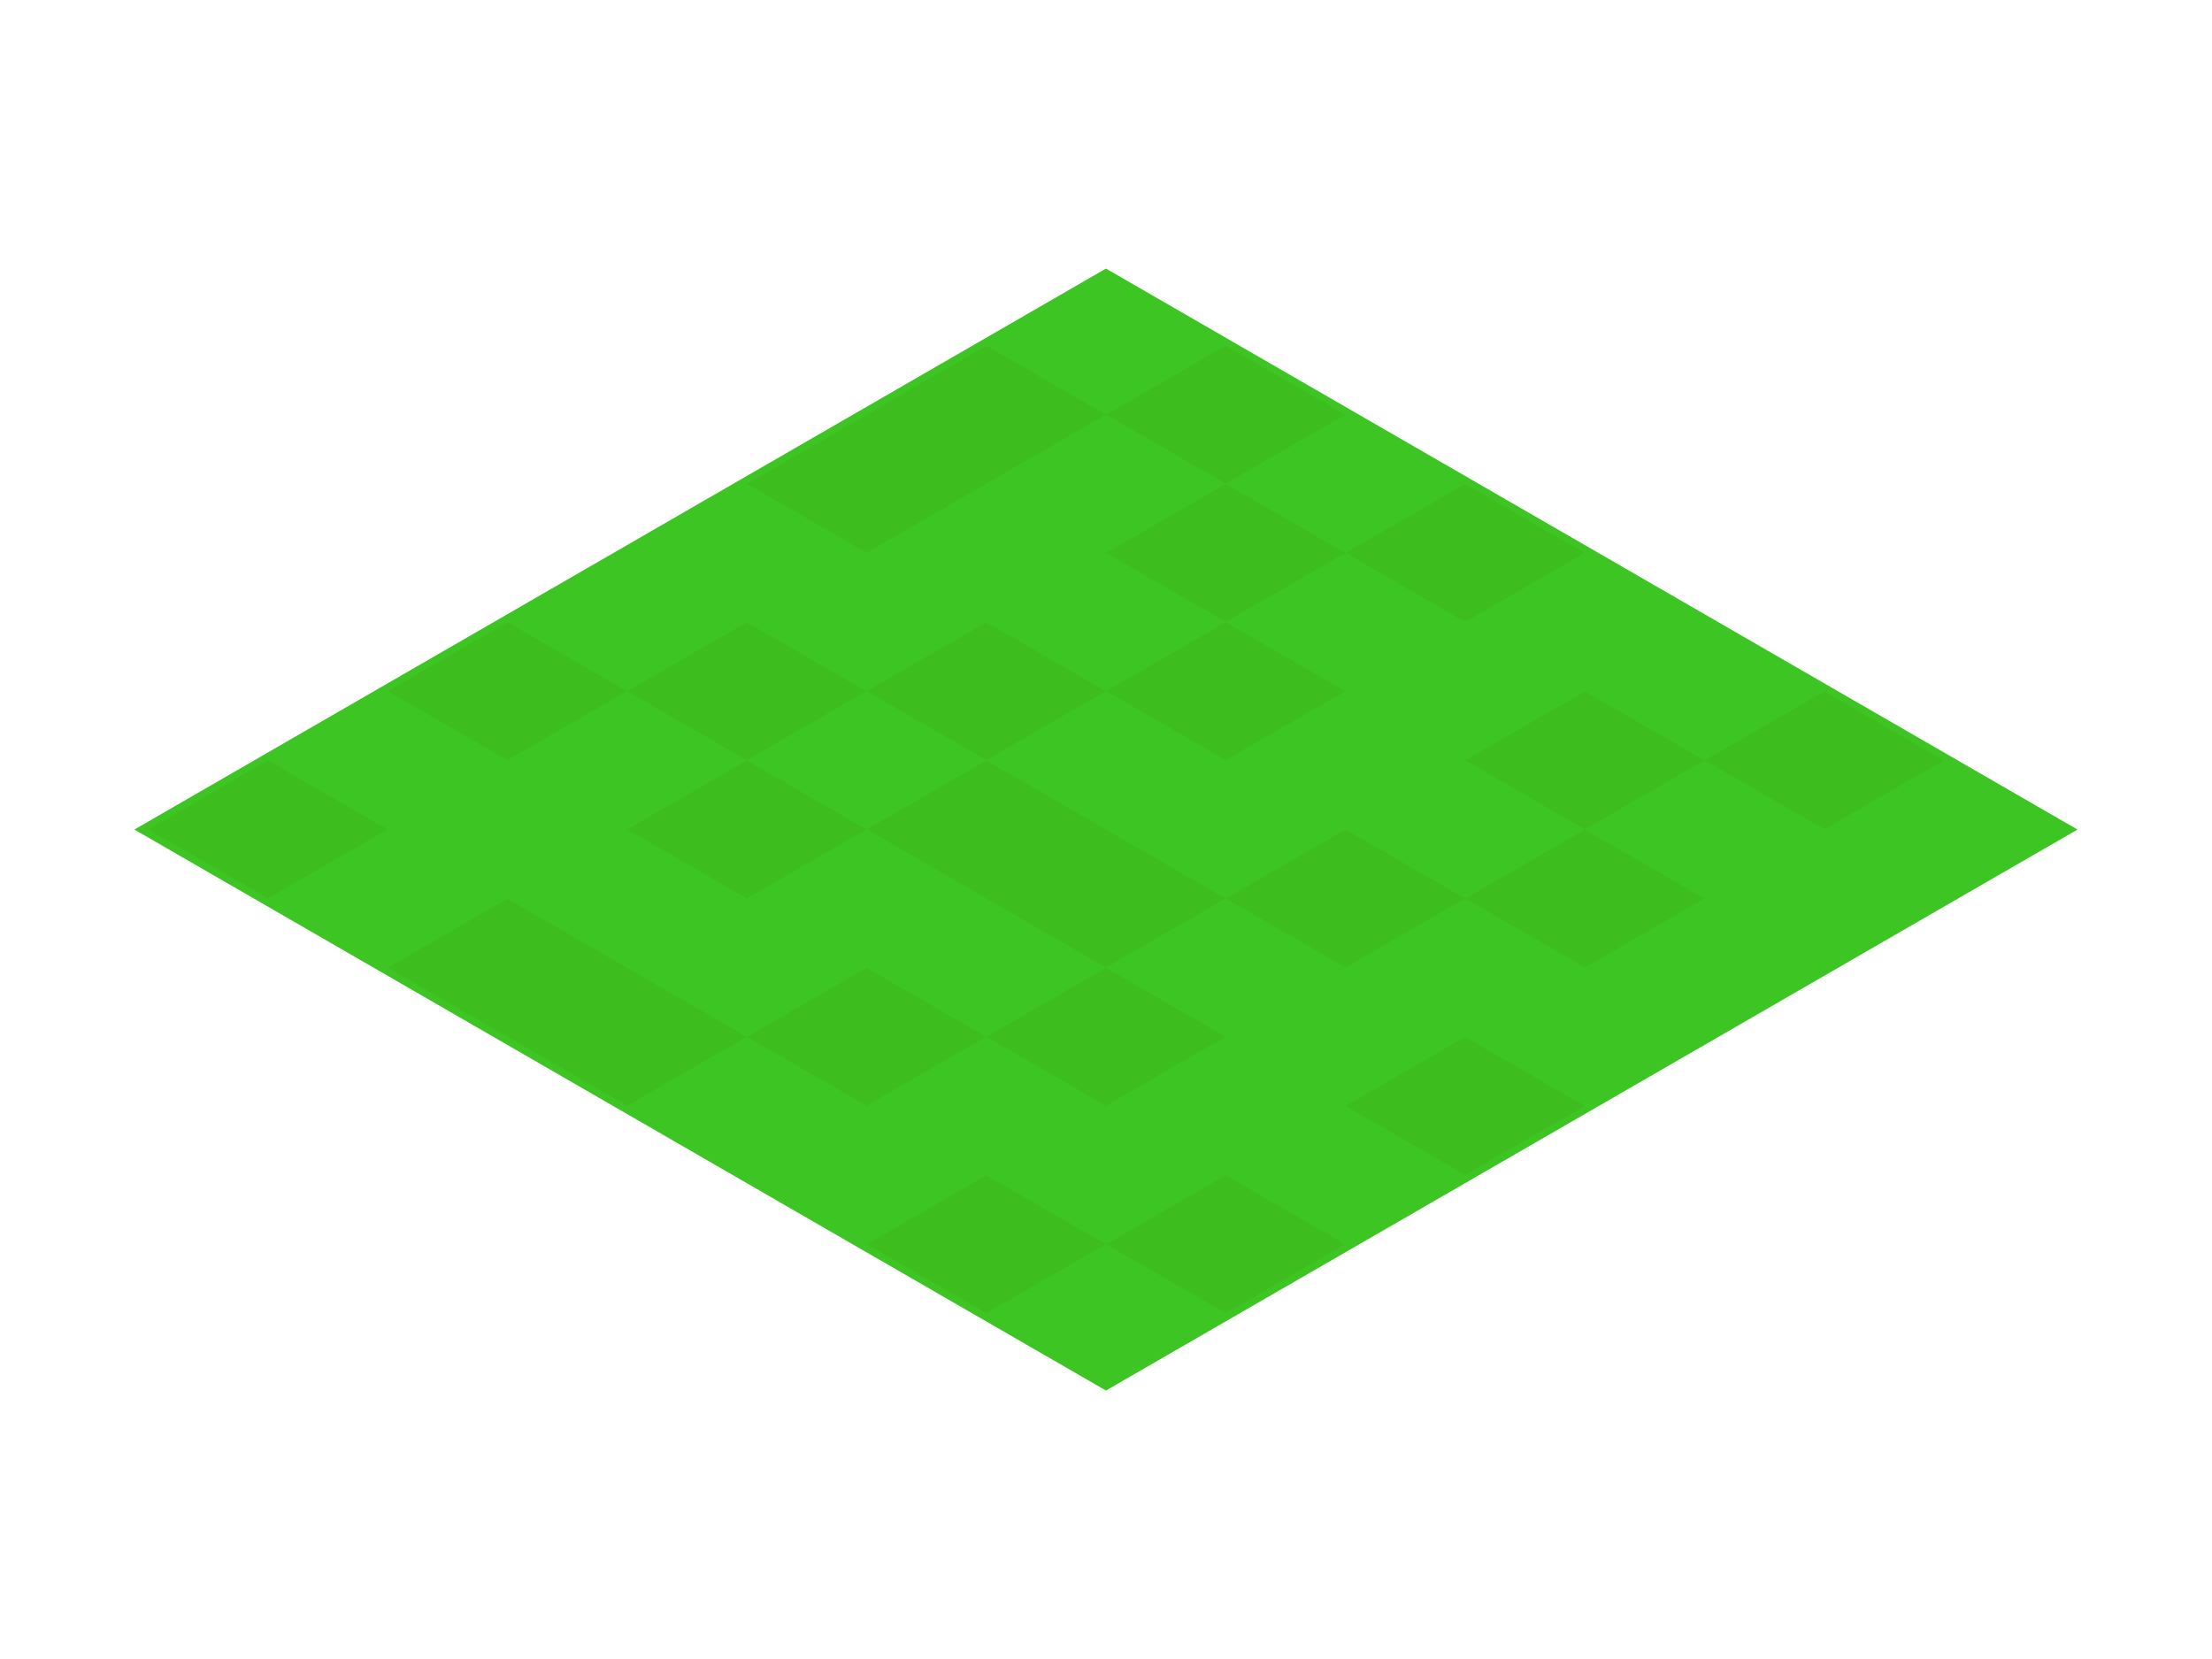
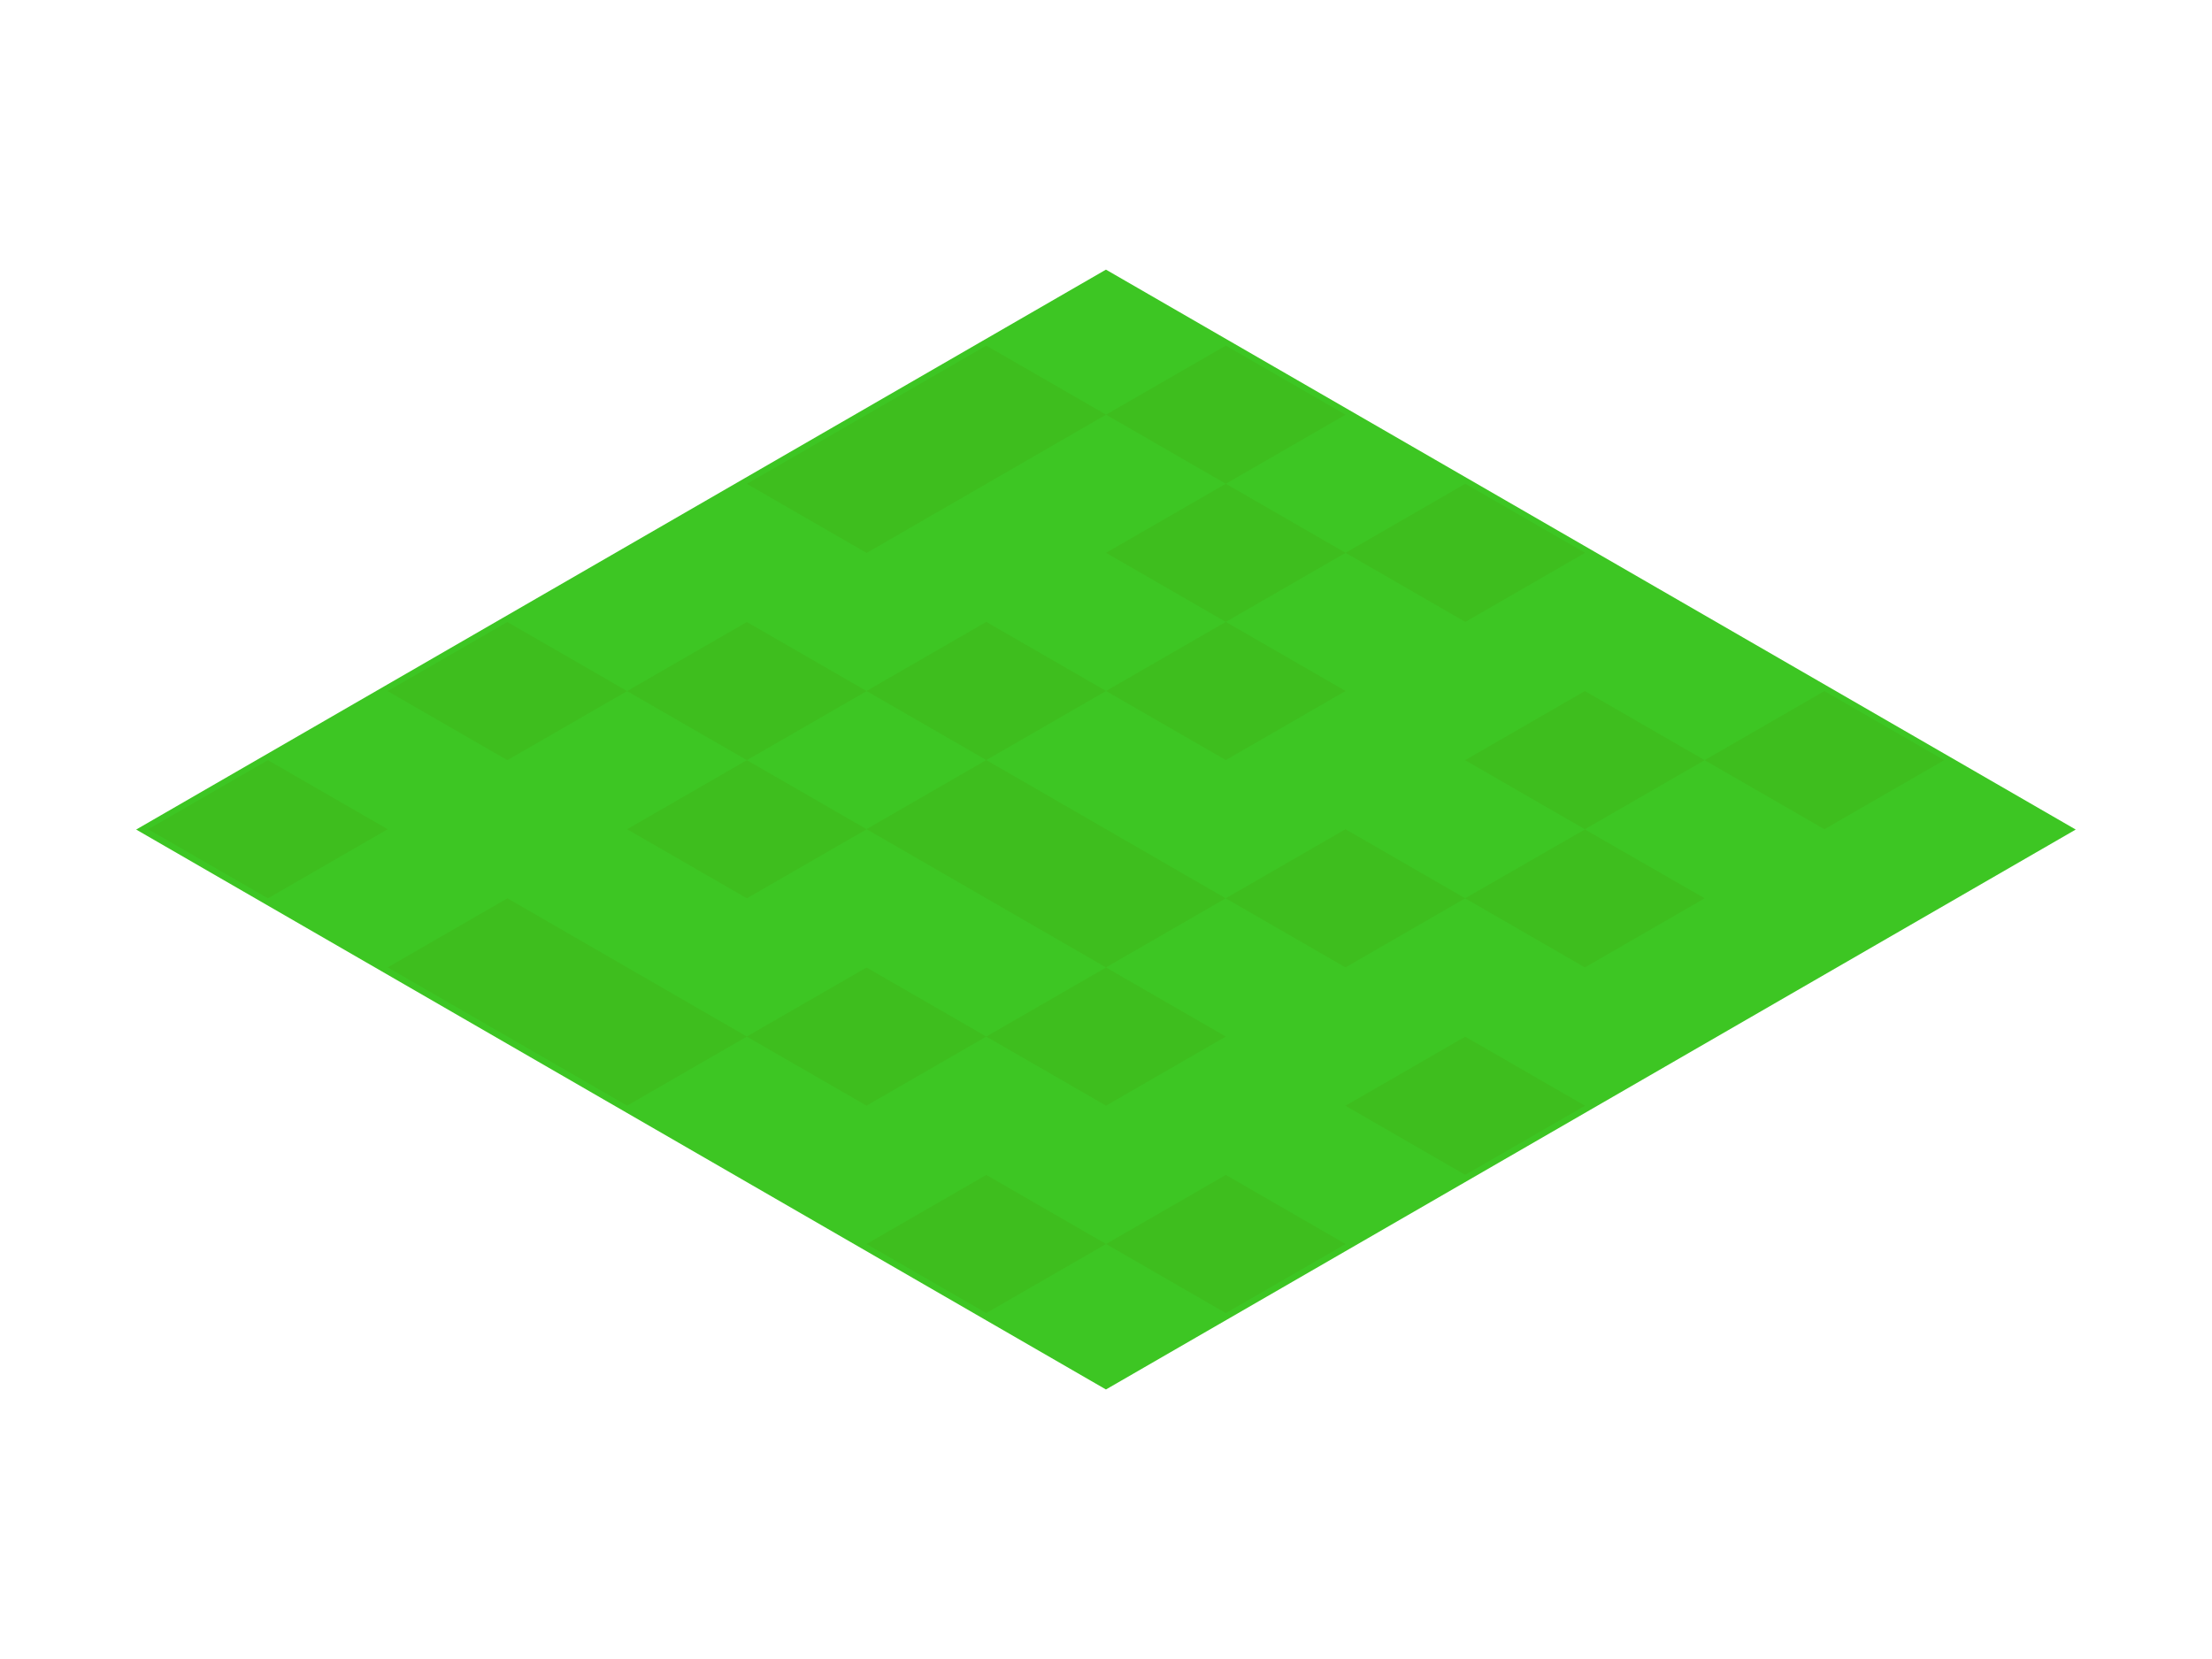
- <svg xmlns="http://www.w3.org/2000/svg" width="80" height="60" viewBox="0 0 21.167 15.875" version="1.1" id="svg8">
+ <svg xmlns="http://www.w3.org/2000/svg" id="svg8" version="1.1" viewBox="0 0 21.167 15.875" height="60" width="80">
  <defs id="defs2" />
-   <g id="layer1" transform="translate(0,-281.125)">
-     <path style="opacity:1;vector-effect:none;fill:#3dc623;fill-opacity:1;stroke:#3dc623;stroke-width:0.132;stroke-linecap:butt;stroke-linejoin:miter;stroke-miterlimit:4;stroke-dasharray:none;stroke-dashoffset:0;stroke-opacity:1" d="m 10.583,283.771 9.165,5.292 -9.165,5.292 -9.165,-5.292 z" id="path4526" />
-     <path style="fill:#3ebe1e;fill-opacity:1;stroke:none;stroke-width:0.265px;stroke-linecap:butt;stroke-linejoin:miter;stroke-opacity:1" d="m 2.564,288.401 1.146,0.661 -1.146,0.661 -1.146,-0.661 z" id="path4517" />
-     <path id="path4527" d="m 7.146,288.401 1.146,0.661 -1.146,0.661 -1.146,-0.661 z" style="fill:#3ebe1e;fill-opacity:1;stroke:none;stroke-width:0.265px;stroke-linecap:butt;stroke-linejoin:miter;stroke-opacity:1" />
-     <path style="fill:#3ebe1e;fill-opacity:1;stroke:none;stroke-width:0.265px;stroke-linecap:butt;stroke-linejoin:miter;stroke-opacity:1" d="m 7.146,287.078 1.146,0.661 -1.146,0.661 -1.146,-0.661 z" id="path4529" />
-     <path id="path4531" d="m 8.292,285.094 1.146,0.661 -1.146,0.661 -1.146,-0.661 z" style="fill:#3ebe1e;fill-opacity:1;stroke:none;stroke-width:0.265px;stroke-linecap:butt;stroke-linejoin:miter;stroke-opacity:1" />
-     <path style="fill:#3ebe1e;fill-opacity:1;stroke:none;stroke-width:0.265px;stroke-linecap:butt;stroke-linejoin:miter;stroke-opacity:1" d="m 9.438,287.078 1.146,0.661 -1.146,0.661 -1.146,-0.661 z" id="path4533" />
-     <path id="path4535" d="m 14.02,285.755 1.146,0.661 -1.146,0.661 -1.146,-0.661 z" style="fill:#3ebe1e;fill-opacity:1;stroke:none;stroke-width:0.265px;stroke-linecap:butt;stroke-linejoin:miter;stroke-opacity:1" />
-     <path style="fill:#3ebe1e;fill-opacity:1;stroke:none;stroke-width:0.265px;stroke-linecap:butt;stroke-linejoin:miter;stroke-opacity:1" d="m 11.729,292.37 1.146,0.661 -1.146,0.661 -1.146,-0.661 z" id="path4537" />
-     <path id="path4539" d="m 8.292,290.385 1.146,0.661 -1.146,0.661 -1.146,-0.661 z" style="fill:#3ebe1e;fill-opacity:1;stroke:none;stroke-width:0.265px;stroke-linecap:butt;stroke-linejoin:miter;stroke-opacity:1" />
-     <path style="fill:#3ebe1e;fill-opacity:1;stroke:none;stroke-width:0.265px;stroke-linecap:butt;stroke-linejoin:miter;stroke-opacity:1" d="m 9.438,292.37 1.146,0.661 -1.146,0.661 -1.146,-0.661 z" id="path4541" />
-     <path id="path4543" d="m 4.855,289.724 1.146,0.661 -1.146,0.661 -1.146,-0.661 z" style="fill:#3ebe1e;fill-opacity:1;stroke:none;stroke-width:0.265px;stroke-linecap:butt;stroke-linejoin:miter;stroke-opacity:1" />
-     <path style="fill:#3ebe1e;fill-opacity:1;stroke:none;stroke-width:0.265px;stroke-linecap:butt;stroke-linejoin:miter;stroke-opacity:1" d="m 4.855,287.078 1.146,0.661 -1.146,0.661 -1.146,-0.661 z" id="path4545" />
-     <path style="fill:#3ebe1e;fill-opacity:1;stroke:none;stroke-width:0.265px;stroke-linecap:butt;stroke-linejoin:miter;stroke-opacity:1" d="m 17.457,287.74 1.146,0.661 -1.146,0.661 -1.146,-0.661 z" id="path4547" />
-     <path id="path4549" d="m 15.166,289.062 1.146,0.661 -1.146,0.661 -1.146,-0.661 z" style="fill:#3ebe1e;fill-opacity:1;stroke:none;stroke-width:0.265px;stroke-linecap:butt;stroke-linejoin:miter;stroke-opacity:1" />
-     <path style="fill:#3ebe1e;fill-opacity:1;stroke:none;stroke-width:0.265px;stroke-linecap:butt;stroke-linejoin:miter;stroke-opacity:1" d="m 15.166,287.74 1.146,0.661 -1.146,0.661 -1.146,-0.661 z" id="path4551" />
-     <path id="path4553" d="m 11.729,284.432 1.146,0.661 -1.146,0.661 -1.146,-0.661 z" style="fill:#3ebe1e;fill-opacity:1;stroke:none;stroke-width:0.265px;stroke-linecap:butt;stroke-linejoin:miter;stroke-opacity:1" />
-     <path id="path4555" d="m 10.583,289.062 1.146,0.661 -1.146,0.661 -1.146,-0.661 z" style="fill:#3ebe1e;fill-opacity:1;stroke:none;stroke-width:0.265px;stroke-linecap:butt;stroke-linejoin:miter;stroke-opacity:1" />
-     <path style="fill:#3ebe1e;fill-opacity:1;stroke:none;stroke-width:0.265px;stroke-linecap:butt;stroke-linejoin:miter;stroke-opacity:1" d="m 10.583,290.385 1.146,0.661 -1.146,0.661 -1.146,-0.661 z" id="path4557" />
-     <path style="fill:#3ebe1e;fill-opacity:1;stroke:none;stroke-width:0.265px;stroke-linecap:butt;stroke-linejoin:miter;stroke-opacity:1" d="m 11.729,287.078 1.146,0.661 -1.146,0.661 -1.146,-0.661 z" id="path4568" />
-     <path id="path4570" d="m 14.02,291.047 1.146,0.661 -1.146,0.661 -1.146,-0.661 z" style="fill:#3ebe1e;fill-opacity:1;stroke:none;stroke-width:0.265px;stroke-linecap:butt;stroke-linejoin:miter;stroke-opacity:1" />
-     <path style="fill:#3ebe1e;fill-opacity:1;stroke:none;stroke-width:0.265px;stroke-linecap:butt;stroke-linejoin:miter;stroke-opacity:1" d="m 9.438,284.432 1.146,0.661 -1.146,0.661 -1.146,-0.661 z" id="path4581" />
-     <path style="fill:#3ebe1e;fill-opacity:1;stroke:none;stroke-width:0.265px;stroke-linecap:butt;stroke-linejoin:miter;stroke-opacity:1" d="m 12.875,289.062 1.146,0.661 -1.146,0.661 -1.146,-0.661 z" id="path4585" />
-     <path style="fill:#3ebe1e;fill-opacity:1;stroke:none;stroke-width:0.265px;stroke-linecap:butt;stroke-linejoin:miter;stroke-opacity:1" d="m 9.438,288.401 1.146,0.661 -1.146,0.661 -1.146,-0.661 z" id="path5113" />
-     <path id="path5115" d="m 6.001,290.385 1.146,0.661 -1.146,0.661 -1.146,-0.661 z" style="fill:#3ebe1e;fill-opacity:1;stroke:none;stroke-width:0.265px;stroke-linecap:butt;stroke-linejoin:miter;stroke-opacity:1" />
-     <path id="path5117" d="m 11.729,285.755 1.146,0.661 -1.146,0.661 -1.146,-0.661 z" style="fill:#3ebe1e;fill-opacity:1;stroke:none;stroke-width:0.265px;stroke-linecap:butt;stroke-linejoin:miter;stroke-opacity:1" />
+   <g transform="translate(0,-281.125)" id="layer1">
+     <path id="path4526" d="m 10.583,283.705 9.28,5.358 -9.28,5.358 -9.28,-5.358 z" style="opacity:1;vector-effect:none;fill:#3dc623;fill-opacity:1;stroke:none;stroke-width:0.132;stroke-linecap:butt;stroke-linejoin:miter;stroke-miterlimit:4;stroke-dasharray:none;stroke-dashoffset:0;stroke-opacity:1" />
+     <path id="path4517" d="m 9.438,284.432 -2.291,1.323 1.146,0.661 2.291,-1.323 z m 1.146,0.661 1.146,0.661 1.146,-0.661 -1.146,-0.661 z m 1.146,0.661 -1.146,0.661 1.146,0.661 1.146,-0.661 z m 1.146,0.661 1.146,0.661 1.146,-0.661 -1.146,-0.661 z m -1.146,0.661 -1.146,0.661 1.146,0.661 1.146,-0.661 z m -1.146,0.661 -1.146,-0.661 -1.146,0.661 1.146,0.661 z m -1.146,0.661 -1.146,0.661 2.291,1.323 1.146,-0.661 z m 2.291,1.323 1.146,0.661 1.146,-0.661 -1.146,-0.661 z m 2.291,0 1.146,0.661 1.146,-0.661 L 15.166,289.062 Z m 1.146,-0.661 1.146,-0.661 -1.146,-0.661 -1.146,0.661 z m 1.146,-0.661 1.146,0.661 1.146,-0.661 -1.146,-0.661 z m -5.728,1.984 -1.146,0.661 1.146,0.661 1.146,-0.661 z m -1.146,0.661 -1.146,-0.661 -1.146,0.661 1.146,0.661 z m -2.291,0 -2.291,-1.323 -1.146,0.661 2.291,1.323 z m 1.146,-1.984 -1.146,-0.661 -1.146,0.661 1.146,0.661 z m -1.146,-0.661 1.146,-0.661 -1.146,-0.661 -1.146,0.661 z m -1.146,-0.661 -1.146,-0.661 -1.146,0.661 1.146,0.661 z m -3.437,0.661 -1.146,0.661 1.146,0.661 1.146,-0.661 z m 11.457,2.646 -1.146,0.661 1.146,0.661 1.146,-0.661 z m -4.583,1.323 -1.146,0.661 1.146,0.661 1.146,-0.661 z m 1.146,0.661 1.146,0.661 1.146,-0.661 -1.146,-0.661 z" style="fill:#3ebe1e;fill-opacity:1;stroke:none;stroke-width:0.265px;stroke-linecap:butt;stroke-linejoin:miter;stroke-opacity:1" />
  </g>
</svg>
